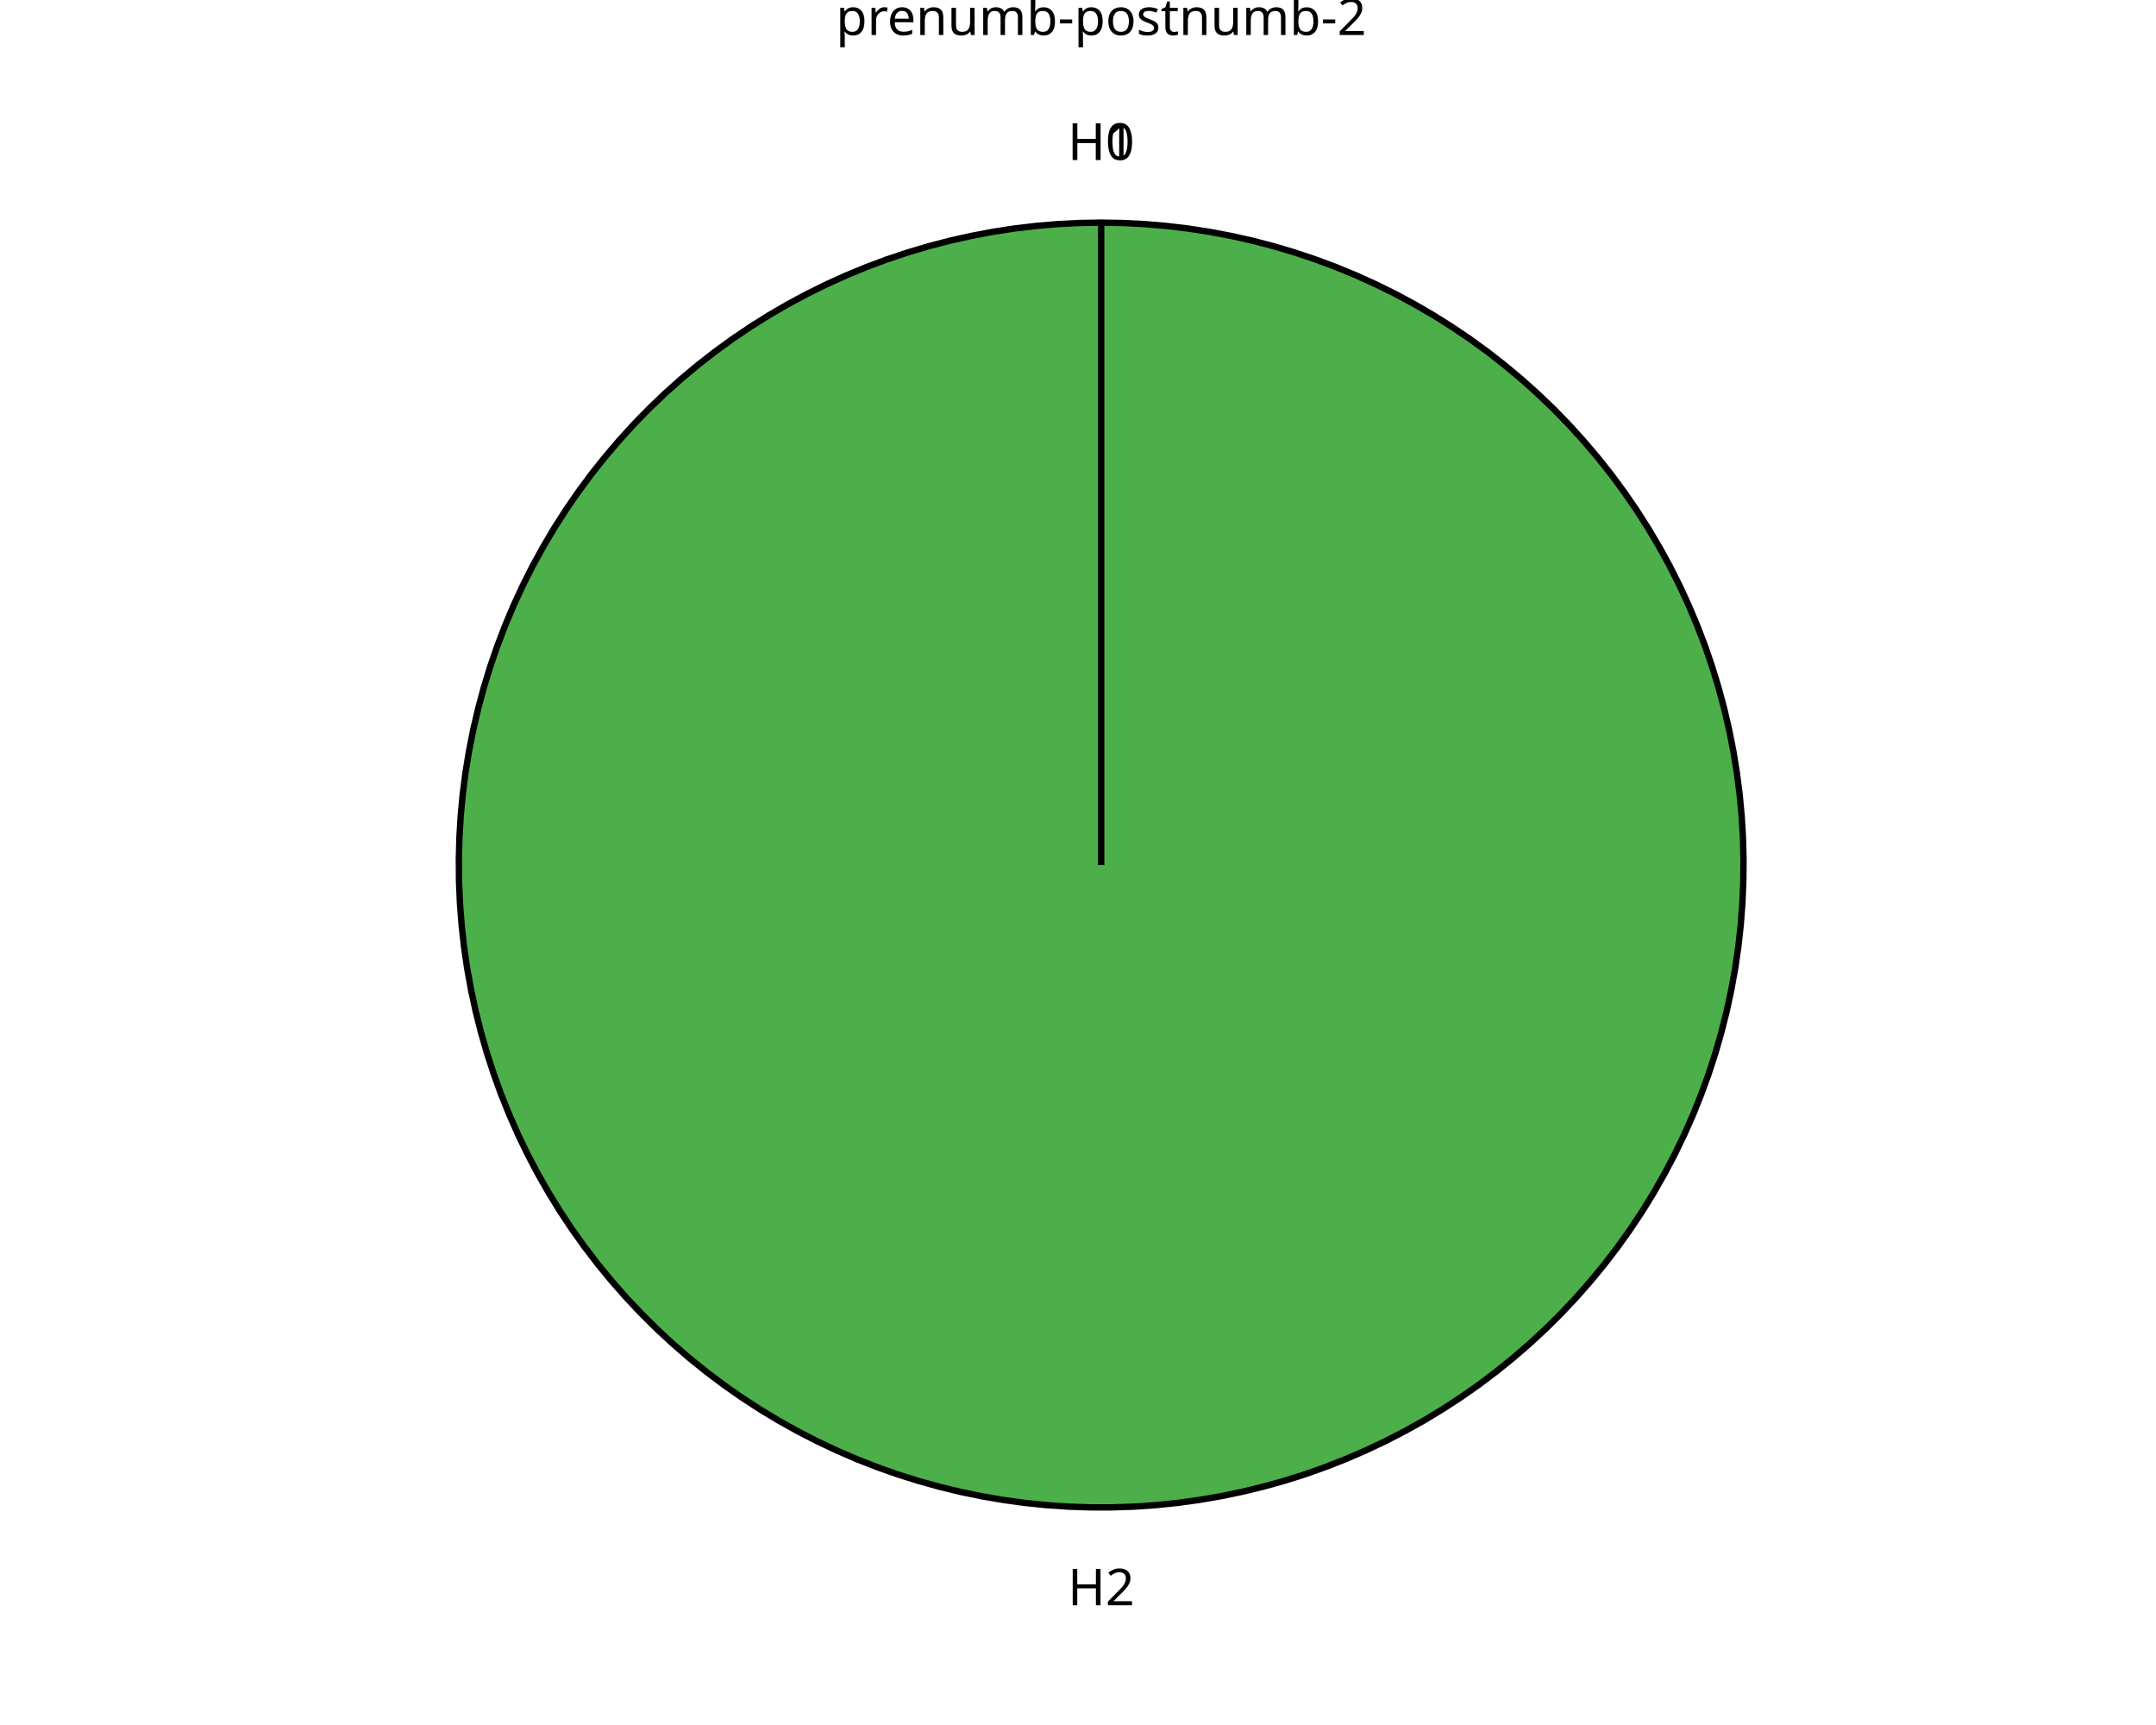
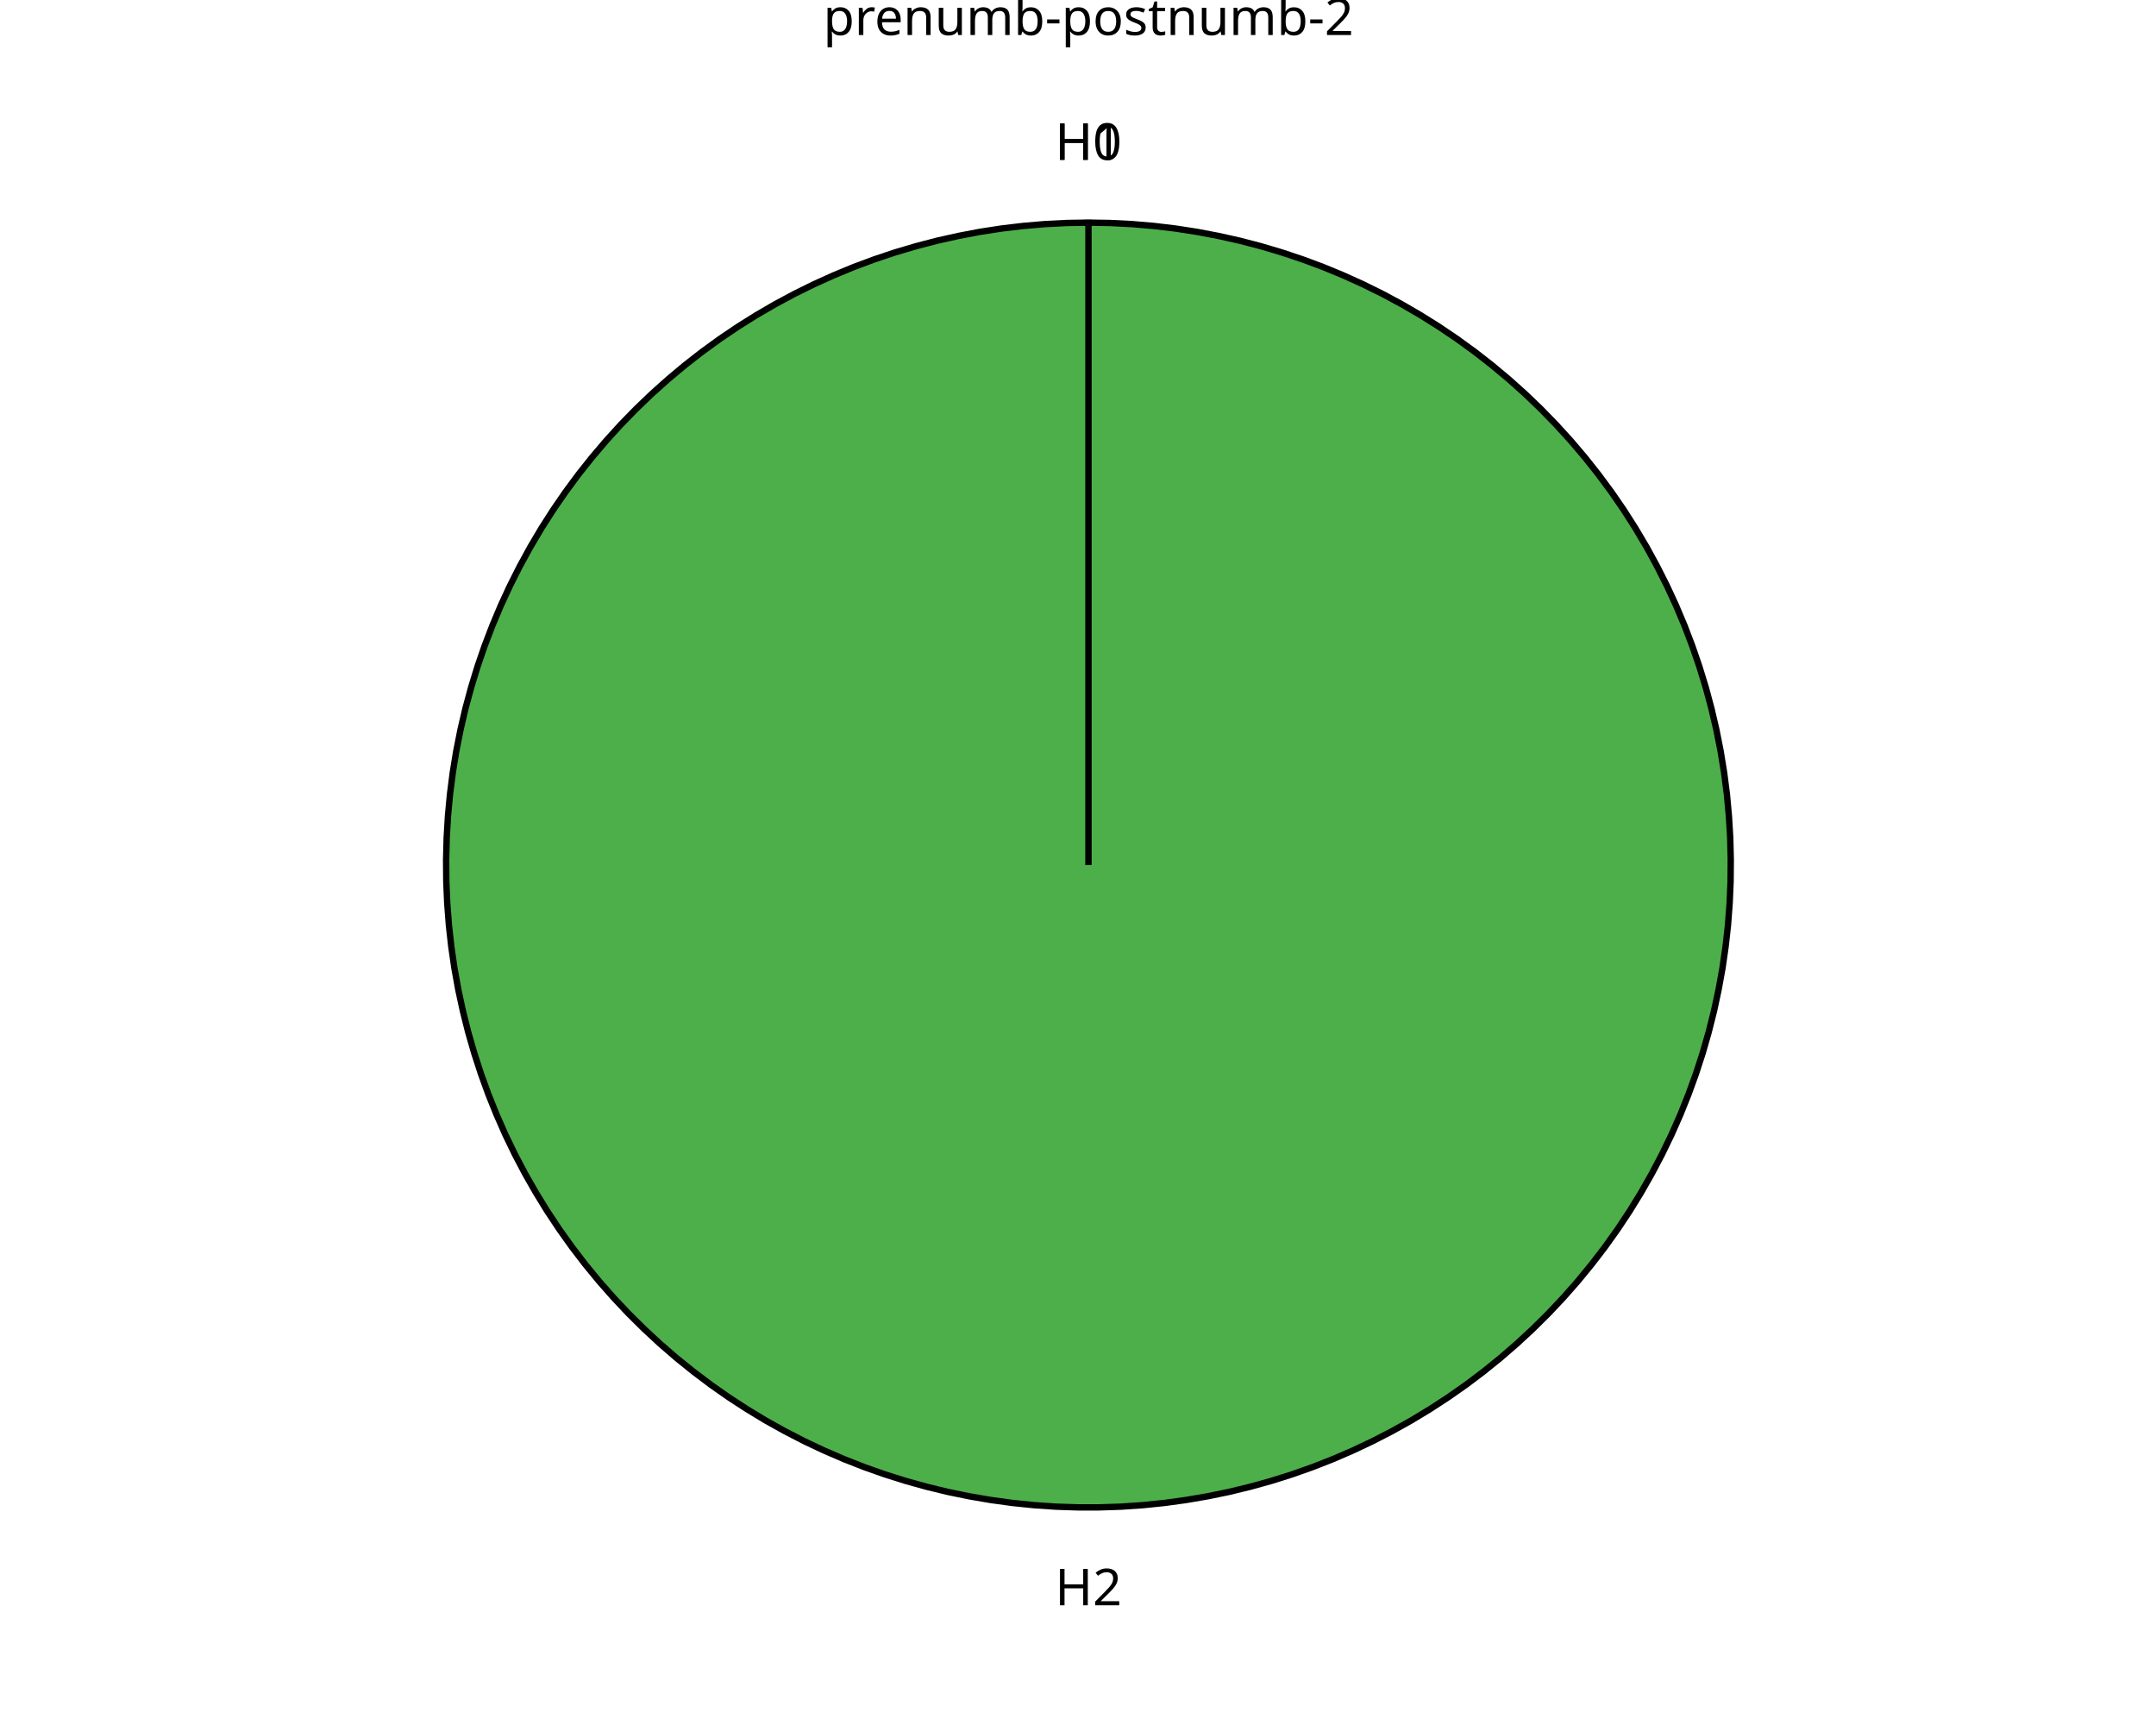
<svg xmlns="http://www.w3.org/2000/svg" class="svglite" data-engine-version="2.0" width="720.00pt" height="576.00pt" viewBox="0 0 720.00 576.00">
  <defs>
    <style type="text/css">
    .svglite line, .svglite polyline, .svglite polygon, .svglite path, .svglite rect, .svglite circle {
      fill: none;
      stroke: #000000;
      stroke-linecap: round;
      stroke-linejoin: round;
      stroke-miterlimit: 10.00;
    }
  </style>
  </defs>
  <rect width="100%" height="100%" style="stroke: none; fill: #FFFFFF;" />
  <defs>
    <clipPath id="cpMC4wMHw3MjAuMDB8MC4wMHw1NzYuMDA=">
      <rect x="0.00" y="0.00" width="720.00" height="576.00" />
    </clipPath>
  </defs>
  <g clip-path="url(#cpMC4wMHw3MjAuMDB8MC4wMHw1NzYuMDA=)">
</g>
  <defs>
-     <clipPath id="cpODQuMTJ8NjM1Ljg4fDAuMDB8NTc2LjAw">
-       <rect x="84.12" y="0.00" width="551.76" height="576.00" />
+     <clipPath id="cpODguMzd8NjMxLjYzfDAuMDB8NTc2LjAw">
+       <rect x="88.37" y="0.00" width="543.26" height="576.00" />
    </clipPath>
  </defs>
-   <g clip-path="url(#cpODQuMTJ8NjM1Ljg4fDAuMDB8NTc2LjAw)">
-     <rect x="84.12" y="0.00" width="551.76" height="576.00" style="stroke-width: 10.67; stroke: none;" />
+   <g clip-path="url(#cpODguMzd8NjMxLjYzfDAuMDB8NTc2LjAw)">
+     <rect x="88.37" y="0.00" width="543.26" height="576.00" style="stroke-width: 10.67; stroke: none;" />
  </g>
  <g clip-path="url(#cpMC4wMHw3MjAuMDB8MC4wMHw1NzYuMDA=)">
</g>
  <defs>
-     <clipPath id="cpOTkuNjB8NjM1Ljg4fDIwLjcxfDU1Ni45OQ==">
-       <rect x="99.60" y="20.71" width="536.28" height="536.28" />
+     <clipPath id="cpOTUuMzR8NjMxLjYzfDIwLjcxfDU1Ni45OQ==">
+       <rect x="95.34" y="20.71" width="536.28" height="536.28" />
    </clipPath>
  </defs>
-   <g clip-path="url(#cpOTkuNjB8NjM1Ljg4fDIwLjcxfDU1Ni45OQ==)">
-     <rect x="99.60" y="20.71" width="536.28" height="536.28" style="stroke-width: 10.67; stroke: none;" />
-     <polygon points="367.74,288.85 367.74,281.45 367.74,274.06 367.74,266.66 367.74,259.26 367.74,251.87 367.74,244.47 367.74,237.07 367.74,229.67 367.74,222.28 367.74,214.88 367.74,207.48 367.74,200.09 367.74,192.69 367.74,185.29 367.74,177.90 367.74,170.50 367.74,163.10 367.74,155.70 367.74,148.31 367.74,140.91 367.74,133.51 367.74,126.12 367.74,118.72 367.74,111.32 367.74,103.92 367.74,96.53 367.74,89.13 367.74,81.73 367.74,74.34 367.74,74.34 367.74,81.73 367.74,89.13 367.74,96.53 367.74,103.92 367.74,111.32 367.74,118.72 367.74,126.12 367.74,133.51 367.74,140.91 367.74,148.31 367.74,155.70 367.74,163.10 367.74,170.50 367.74,177.90 367.74,185.29 367.74,192.69 367.74,200.09 367.74,207.48 367.74,214.88 367.74,222.28 367.74,229.67 367.74,237.07 367.74,244.47 367.74,251.87 367.74,259.26 367.74,266.66 367.74,274.06 367.74,281.45 367.74,288.85 " style="stroke-width: 2.13; stroke-linecap: butt; stroke-linejoin: miter; fill: #E41A1C;" />
-     <polygon points="367.74,288.85 367.74,281.45 367.74,274.06 367.74,266.66 367.74,259.26 367.74,251.87 367.74,244.47 367.74,237.07 367.74,229.67 367.74,222.28 367.74,214.88 367.74,207.48 367.74,200.09 367.74,192.69 367.74,185.29 367.74,177.90 367.74,170.50 367.74,163.10 367.74,155.70 367.74,148.31 367.74,140.91 367.74,133.51 367.74,126.12 367.74,118.72 367.74,111.32 367.74,103.92 367.74,96.53 367.74,89.13 367.74,81.73 367.74,74.34 367.74,74.34 367.74,81.73 367.74,89.13 367.74,96.53 367.74,103.92 367.74,111.32 367.74,118.72 367.74,126.12 367.74,133.51 367.74,140.91 367.74,148.31 367.74,155.70 367.74,163.10 367.74,170.50 367.74,177.90 367.74,185.29 367.74,192.69 367.74,200.09 367.74,207.48 367.74,214.88 367.74,222.28 367.74,229.67 367.74,237.07 367.74,244.47 367.74,251.87 367.74,259.26 367.74,266.66 367.74,274.06 367.74,281.45 367.74,288.85 " style="stroke-width: 2.13; stroke-linecap: butt; stroke-linejoin: miter; fill: #377EB8;" />
-     <polygon points="367.74,288.85 367.74,281.45 367.74,274.06 367.74,266.66 367.74,259.26 367.74,251.87 367.74,244.47 367.74,237.07 367.74,229.67 367.74,222.28 367.74,214.88 367.74,207.48 367.74,200.09 367.74,192.69 367.74,185.29 367.74,177.90 367.74,170.50 367.74,163.10 367.74,155.70 367.74,148.31 367.74,140.91 367.74,133.51 367.74,126.12 367.74,118.72 367.74,111.32 367.74,103.92 367.74,96.53 367.74,89.13 367.74,81.73 367.74,74.34 375.02,74.46 382.30,74.83 389.56,75.45 396.79,76.31 403.99,77.42 411.15,78.78 418.26,80.37 425.31,82.21 432.29,84.28 439.20,86.59 446.03,89.13 452.77,91.91 459.40,94.91 465.94,98.13 472.36,101.58 478.66,105.24 484.83,109.11 490.86,113.19 496.76,117.47 502.50,121.95 508.09,126.62 513.52,131.48 518.78,136.52 523.86,141.74 528.77,147.13 533.49,152.68 538.02,158.38 542.35,164.24 546.48,170.24 550.40,176.38 554.12,182.65 557.62,189.04 560.90,195.54 563.95,202.15 566.78,208.87 569.39,215.67 571.75,222.56 573.89,229.53 575.78,236.56 577.44,243.66 578.85,250.80 580.02,257.99 580.95,265.22 581.63,272.47 582.06,279.75 582.25,287.03 582.18,294.31 581.87,301.59 581.32,308.86 580.52,316.10 579.47,323.31 578.18,330.48 576.64,337.60 574.86,344.66 572.85,351.67 570.60,358.59 568.11,365.44 565.40,372.20 562.45,378.87 559.28,385.43 555.89,391.87 552.29,398.20 548.47,404.41 544.44,410.48 540.21,416.41 535.78,422.19 531.15,427.82 526.34,433.29 521.34,438.59 516.17,443.72 510.83,448.67 505.32,453.44 499.65,458.01 493.83,462.40 487.86,466.58 481.76,470.55 475.52,474.32 469.16,477.87 462.68,481.21 456.10,484.32 449.41,487.21 442.63,489.87 435.76,492.30 428.81,494.49 421.79,496.44 414.71,498.16 407.58,499.63 400.40,500.86 393.18,501.85 385.93,502.59 378.66,503.09 371.38,503.33 364.10,503.33 356.82,503.09 349.55,502.59 342.30,501.85 335.08,500.86 327.90,499.63 320.77,498.16 313.69,496.44 306.67,494.49 299.72,492.30 292.85,489.87 286.07,487.21 279.38,484.32 272.79,481.21 266.32,477.87 259.96,474.32 253.72,470.55 247.62,466.58 241.65,462.40 235.83,458.01 230.16,453.44 224.65,448.67 219.31,443.72 214.14,438.59 209.14,433.29 204.33,427.82 199.70,422.19 195.27,416.41 191.04,410.48 187.01,404.41 183.19,398.20 179.58,391.87 176.19,385.43 173.02,378.87 170.08,372.20 167.36,365.44 164.88,358.59 162.63,351.67 160.61,344.66 158.84,337.60 157.30,330.48 156.01,323.31 154.96,316.10 154.16,308.86 153.60,301.59 153.29,294.31 153.23,287.03 153.42,279.75 153.85,272.47 154.53,265.22 155.46,257.99 156.63,250.80 158.04,243.66 159.70,236.56 161.59,229.53 163.72,222.56 166.09,215.67 168.69,208.87 171.52,202.15 174.58,195.54 177.86,189.04 181.36,182.65 185.07,176.38 189.00,170.24 193.13,164.24 197.46,158.38 201.99,152.68 206.71,147.13 211.61,141.74 216.70,136.52 221.96,131.48 227.39,126.62 232.98,121.95 238.72,117.47 244.62,113.19 250.65,109.11 256.82,105.24 263.12,101.58 269.54,98.13 276.07,94.91 282.71,91.91 289.45,89.13 296.28,86.59 303.19,84.28 310.17,82.21 317.22,80.37 324.33,78.78 331.49,77.42 338.69,76.31 345.92,75.45 353.18,74.83 360.45,74.46 367.74,74.34 367.74,81.73 367.74,89.13 367.74,96.53 367.74,103.92 367.74,111.32 367.74,118.72 367.74,126.12 367.74,133.51 367.74,140.91 367.74,148.31 367.74,155.70 367.74,163.10 367.74,170.50 367.74,177.90 367.74,185.29 367.74,192.69 367.74,200.09 367.74,207.48 367.74,214.88 367.74,222.28 367.74,229.67 367.74,237.07 367.74,244.47 367.74,251.87 367.74,259.26 367.74,266.66 367.74,274.06 367.74,281.45 367.74,288.85 " style="stroke-width: 2.13; stroke-linecap: butt; stroke-linejoin: miter; fill: #4DAF4A;" />
-     <text x="367.74" y="536.03" text-anchor="middle" style="font-size: 17.00px; font-family: sans;" textLength="21.74px" lengthAdjust="spacingAndGlyphs">H2</text>
-     <text x="367.74" y="53.37" text-anchor="middle" style="font-size: 17.00px; font-family: sans;" textLength="21.74px" lengthAdjust="spacingAndGlyphs">H1</text>
-     <text x="367.74" y="53.37" text-anchor="middle" style="font-size: 17.00px; font-family: sans;" textLength="21.74px" lengthAdjust="spacingAndGlyphs">H0</text>
-     <rect x="99.60" y="20.71" width="536.28" height="536.28" style="stroke-width: 0.00; stroke: none;" />
+   <g clip-path="url(#cpOTUuMzR8NjMxLjYzfDIwLjcxfDU1Ni45OQ==)">
+     <rect x="95.34" y="20.71" width="536.28" height="536.28" style="stroke-width: 10.67; stroke: none;" />
+     <polygon points="363.49,288.85 363.49,281.45 363.49,274.06 363.49,266.66 363.49,259.26 363.49,251.87 363.49,244.47 363.49,237.07 363.49,229.67 363.49,222.28 363.49,214.88 363.49,207.48 363.49,200.09 363.49,192.69 363.49,185.29 363.49,177.90 363.49,170.50 363.49,163.10 363.49,155.70 363.49,148.31 363.49,140.91 363.49,133.51 363.49,126.12 363.49,118.72 363.49,111.32 363.49,103.92 363.49,96.53 363.49,89.13 363.49,81.73 363.49,74.34 363.49,74.34 363.49,81.73 363.49,89.13 363.49,96.53 363.49,103.92 363.49,111.32 363.49,118.72 363.49,126.12 363.49,133.51 363.49,140.91 363.49,148.31 363.49,155.70 363.49,163.10 363.49,170.50 363.49,177.90 363.49,185.29 363.49,192.69 363.49,200.09 363.49,207.48 363.49,214.88 363.49,222.28 363.49,229.67 363.49,237.07 363.49,244.47 363.49,251.87 363.49,259.26 363.49,266.66 363.49,274.06 363.49,281.45 363.49,288.85 " style="stroke-width: 2.13; stroke-linecap: butt; stroke-linejoin: miter; fill: #E41A1C;" />
+     <polygon points="363.49,288.85 363.49,281.45 363.49,274.06 363.49,266.66 363.49,259.26 363.49,251.87 363.49,244.47 363.49,237.07 363.49,229.67 363.49,222.28 363.49,214.88 363.49,207.48 363.49,200.09 363.49,192.69 363.49,185.29 363.49,177.90 363.49,170.50 363.49,163.10 363.49,155.70 363.49,148.31 363.49,140.91 363.49,133.51 363.49,126.12 363.49,118.72 363.49,111.32 363.49,103.92 363.49,96.53 363.49,89.13 363.49,81.73 363.49,74.34 363.49,74.34 363.49,81.73 363.49,89.13 363.49,96.53 363.49,103.92 363.49,111.32 363.49,118.72 363.49,126.12 363.49,133.51 363.49,140.91 363.49,148.31 363.49,155.70 363.49,163.10 363.49,170.50 363.49,177.90 363.49,185.29 363.49,192.69 363.49,200.09 363.49,207.48 363.49,214.88 363.49,222.28 363.49,229.67 363.49,237.07 363.49,244.47 363.49,251.87 363.49,259.26 363.49,266.66 363.49,274.06 363.49,281.45 363.49,288.85 " style="stroke-width: 2.13; stroke-linecap: butt; stroke-linejoin: miter; fill: #377EB8;" />
+     <polygon points="363.49,288.85 363.49,281.45 363.49,274.06 363.49,266.66 363.49,259.26 363.49,251.87 363.49,244.47 363.49,237.07 363.49,229.67 363.49,222.28 363.49,214.88 363.49,207.48 363.49,200.09 363.49,192.69 363.49,185.29 363.49,177.90 363.49,170.50 363.49,163.10 363.49,155.70 363.49,148.31 363.49,140.91 363.49,133.51 363.49,126.12 363.49,118.72 363.49,111.32 363.49,103.92 363.49,96.53 363.49,89.13 363.49,81.73 363.49,74.34 370.77,74.46 378.05,74.83 385.31,75.45 392.54,76.31 399.74,77.42 406.90,78.78 414.01,80.37 421.06,82.21 428.04,84.28 434.95,86.59 441.78,89.13 448.51,91.91 455.15,94.91 461.68,98.13 468.10,101.58 474.40,105.24 480.57,109.11 486.61,113.19 492.50,117.47 498.25,121.95 503.84,126.62 509.27,131.48 514.53,136.52 519.61,141.74 524.52,147.13 529.24,152.68 533.76,158.38 538.10,164.24 542.23,170.24 546.15,176.38 549.87,182.65 553.36,189.04 556.64,195.54 559.70,202.15 562.53,208.87 565.13,215.67 567.50,222.56 569.64,229.53 571.53,236.56 573.19,243.66 574.60,250.80 575.77,257.99 576.70,265.22 577.37,272.47 577.81,279.75 577.99,287.03 577.93,294.31 577.62,301.59 577.07,308.86 576.26,316.10 575.22,323.31 573.92,330.48 572.39,337.60 570.61,344.66 568.60,351.67 566.35,358.59 563.86,365.44 561.15,372.20 558.20,378.87 555.03,385.43 551.64,391.87 548.04,398.20 544.22,404.41 540.19,410.48 535.96,416.41 531.52,422.19 526.90,427.82 522.09,433.29 517.09,438.59 511.92,443.72 506.57,448.67 501.06,453.44 495.40,458.01 489.58,462.40 483.61,466.58 477.51,470.55 471.27,474.32 464.91,477.87 458.43,481.21 451.85,484.32 445.16,487.21 438.37,489.87 431.51,492.30 424.56,494.49 417.54,496.44 410.46,498.16 403.32,499.63 396.14,500.86 388.93,501.85 381.68,502.59 374.41,503.09 367.13,503.33 359.84,503.33 352.56,503.09 345.29,502.59 338.05,501.85 330.83,500.86 323.65,499.63 316.51,498.16 309.43,496.44 302.42,494.49 295.47,492.30 288.60,489.87 281.82,487.21 275.13,484.32 268.54,481.21 262.06,477.87 255.70,474.32 249.47,470.55 243.36,466.58 237.40,462.40 231.58,458.01 225.91,453.44 220.40,448.67 215.06,443.72 209.88,438.59 204.89,433.29 200.07,427.82 195.45,422.19 191.02,416.41 186.79,410.48 182.76,404.41 178.94,398.20 175.33,391.87 171.94,385.43 168.77,378.87 165.83,372.20 163.11,365.44 160.63,358.59 158.38,351.67 156.36,344.66 154.59,337.60 153.05,330.48 151.76,323.31 150.71,316.10 149.91,308.86 149.35,301.59 149.04,294.31 148.98,287.03 149.17,279.75 149.60,272.47 150.28,265.22 151.20,257.99 152.37,250.80 153.79,243.66 155.44,236.56 157.34,229.53 159.47,222.56 161.84,215.67 164.44,208.87 167.27,202.15 170.33,195.54 173.61,189.04 177.11,182.65 180.82,176.38 184.75,170.24 188.88,164.24 193.21,158.38 197.74,152.68 202.46,147.13 207.36,141.74 212.45,136.52 217.71,131.48 223.14,126.62 228.72,121.95 234.47,117.47 240.36,113.19 246.40,109.11 252.57,105.24 258.87,101.58 265.29,98.13 271.82,94.91 278.46,91.91 285.20,89.13 292.02,86.59 298.93,84.28 305.92,82.21 312.97,80.37 320.08,78.78 327.23,77.42 334.43,76.31 341.67,75.45 348.93,74.83 356.20,74.46 363.49,74.34 363.49,81.73 363.49,89.13 363.49,96.53 363.49,103.92 363.49,111.32 363.49,118.72 363.49,126.12 363.49,133.51 363.49,140.91 363.49,148.31 363.49,155.70 363.49,163.10 363.49,170.50 363.49,177.90 363.49,185.29 363.49,192.69 363.49,200.09 363.49,207.48 363.49,214.88 363.49,222.28 363.49,229.67 363.49,237.07 363.49,244.47 363.49,251.87 363.49,259.26 363.49,266.66 363.49,274.06 363.49,281.45 363.49,288.85 " style="stroke-width: 2.13; stroke-linecap: butt; stroke-linejoin: miter; fill: #4DAF4A;" />
+     <text x="363.49" y="536.03" text-anchor="middle" style="font-size: 17.00px; font-family: sans;" textLength="21.74px" lengthAdjust="spacingAndGlyphs">H2</text>
+     <text x="363.49" y="53.37" text-anchor="middle" style="font-size: 17.00px; font-family: sans;" textLength="21.74px" lengthAdjust="spacingAndGlyphs">H1</text>
+     <text x="363.49" y="53.37" text-anchor="middle" style="font-size: 17.00px; font-family: sans;" textLength="21.74px" lengthAdjust="spacingAndGlyphs">H0</text>
+     <rect x="95.34" y="20.71" width="536.28" height="536.28" style="stroke-width: 0.00; stroke: none;" />
  </g>
  <g clip-path="url(#cpMC4wMHw3MjAuMDB8MC4wMHw1NzYuMDA=)">
-     <polyline points="99.60,556.99 99.60,20.71 " style="stroke-width: 0.00; stroke: none; stroke-linecap: butt;" />
-     <polyline points="99.60,556.99 635.88,556.99 " style="stroke-width: 0.00; stroke: none; stroke-linecap: butt;" />
-     <text x="367.74" y="11.70" text-anchor="middle" style="font-size: 17.00px; font-family: sans;" textLength="162.56px" lengthAdjust="spacingAndGlyphs">prenumb-postnumb-2</text>
+     <polyline points="95.34,556.99 95.34,20.71 " style="stroke-width: 0.00; stroke: none; stroke-linecap: butt;" />
+     <polyline points="95.34,556.99 631.63,556.99 " style="stroke-width: 0.00; stroke: none; stroke-linecap: butt;" />
+     <text x="363.49" y="11.70" text-anchor="middle" style="font-size: 17.00px; font-family: sans;" textLength="162.56px" lengthAdjust="spacingAndGlyphs">prenumb-postnumb-2</text>
  </g>
</svg>
